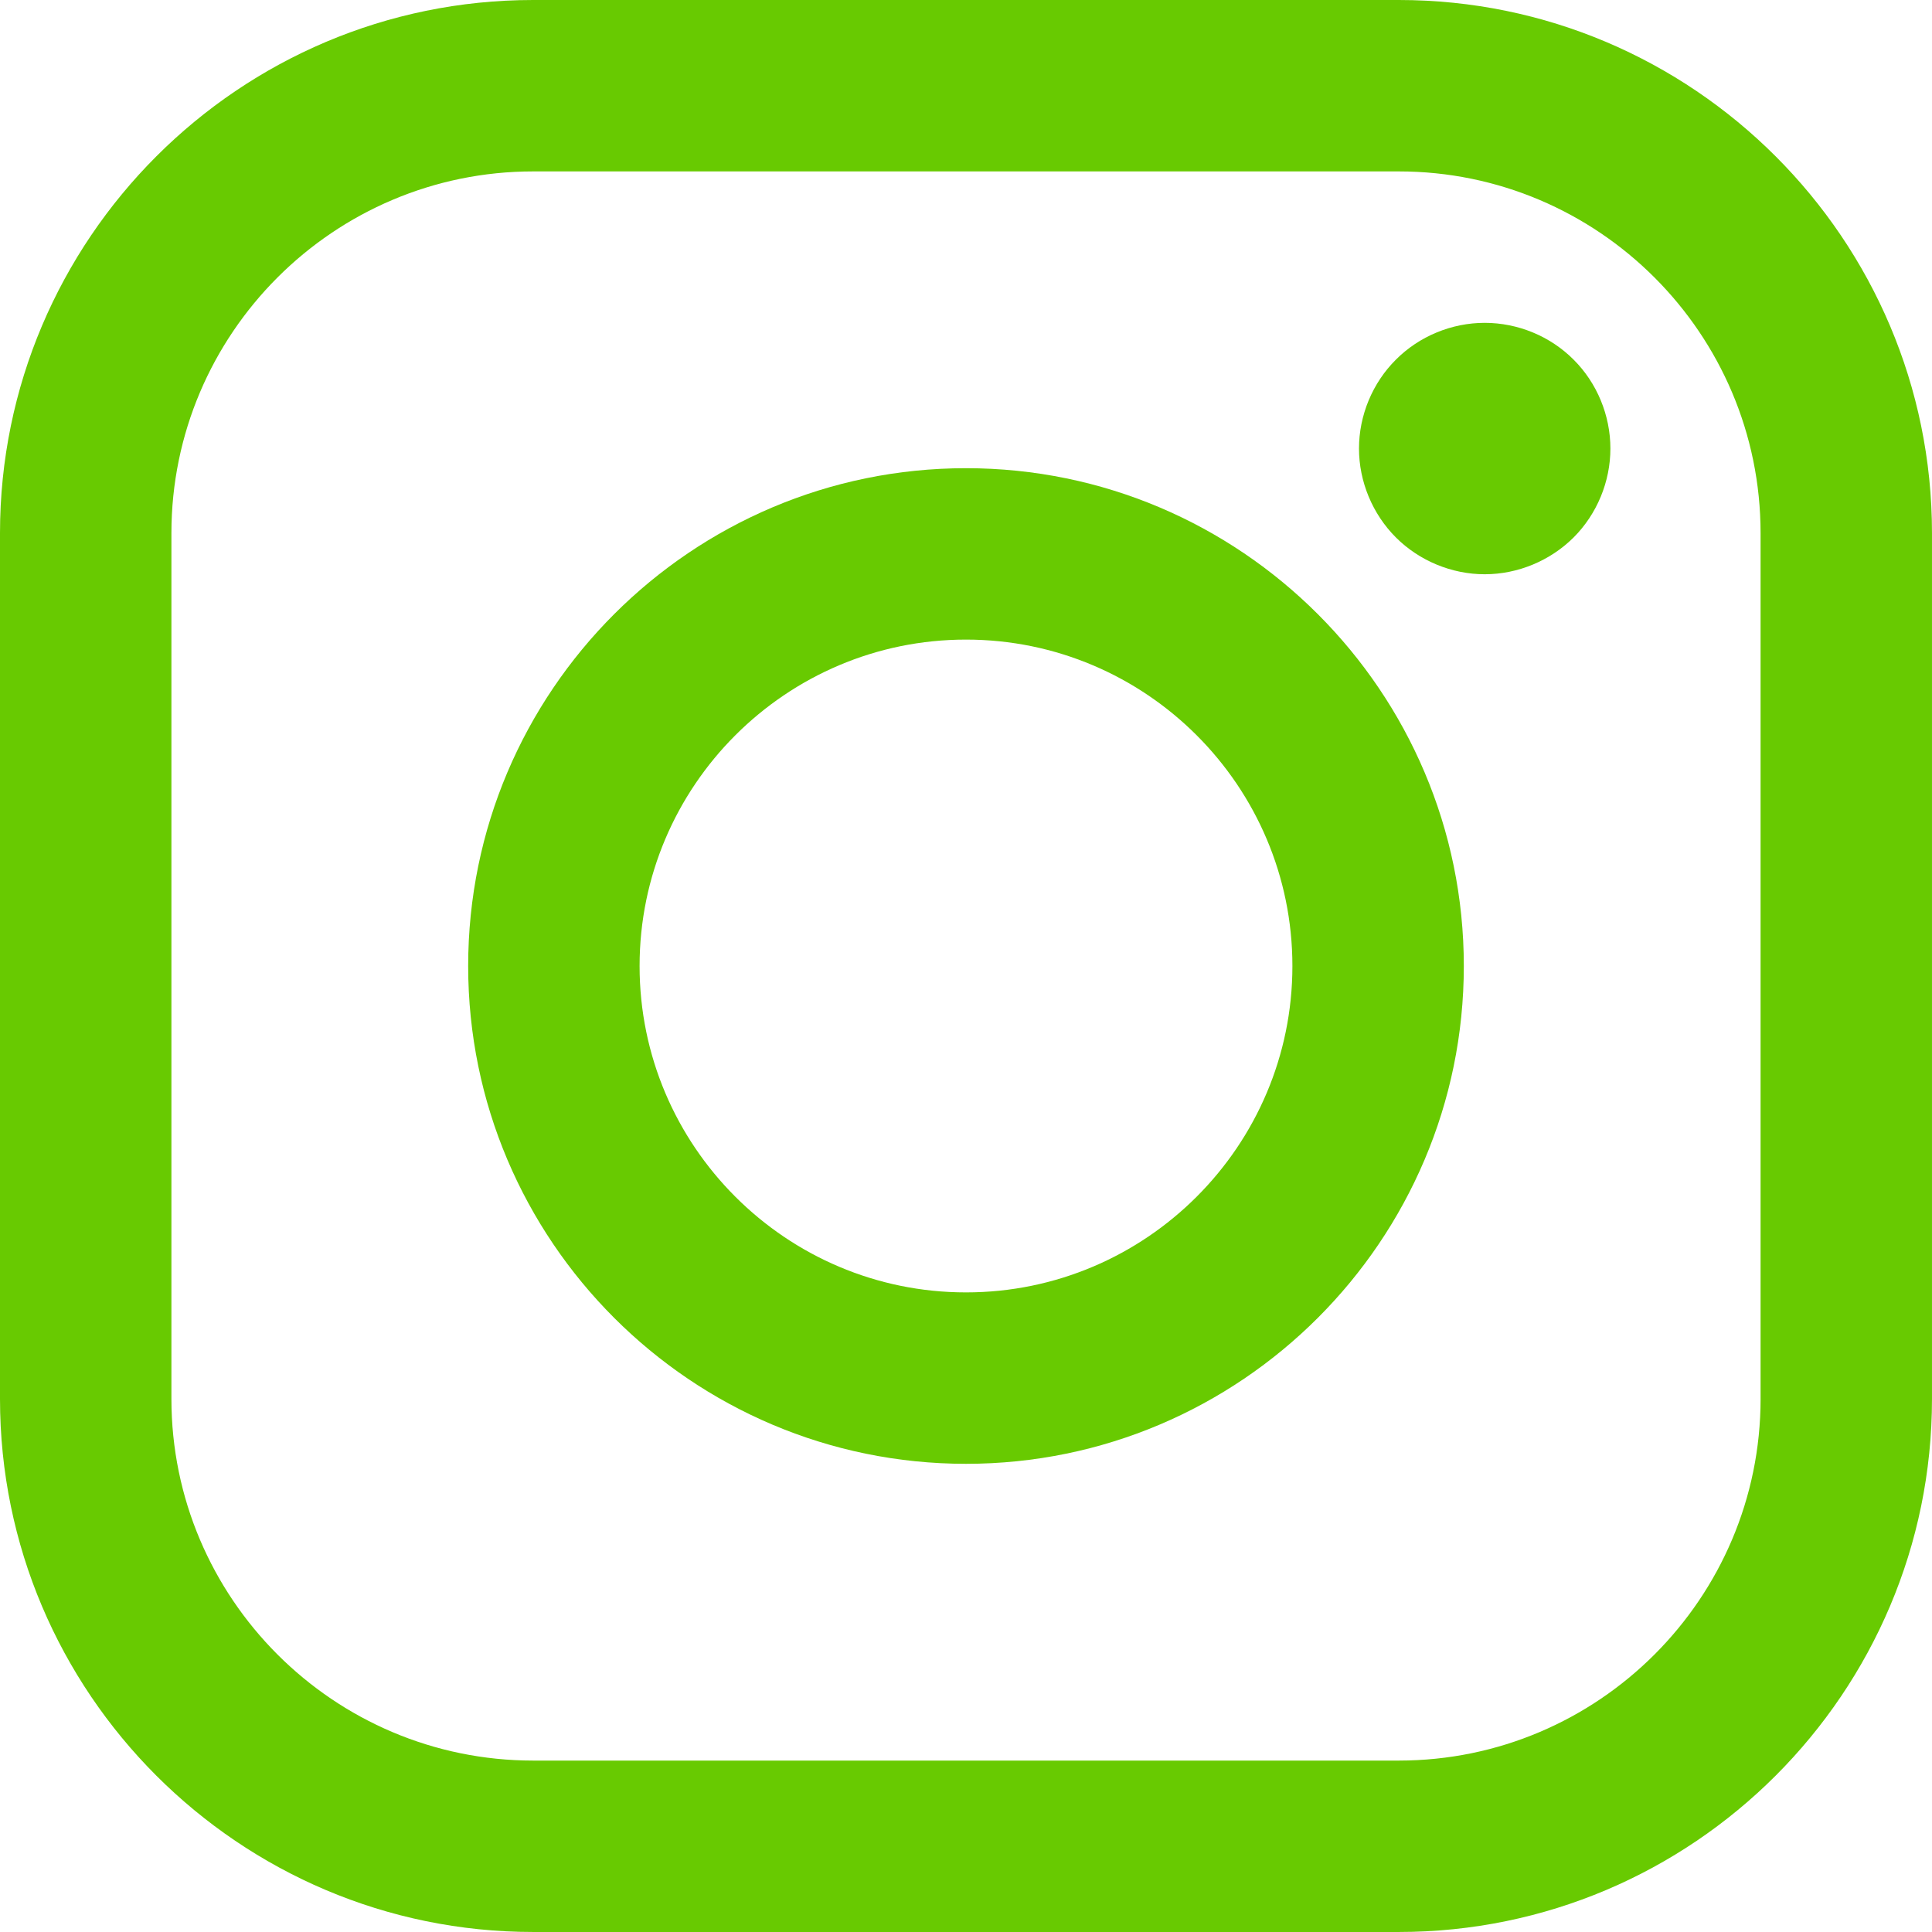
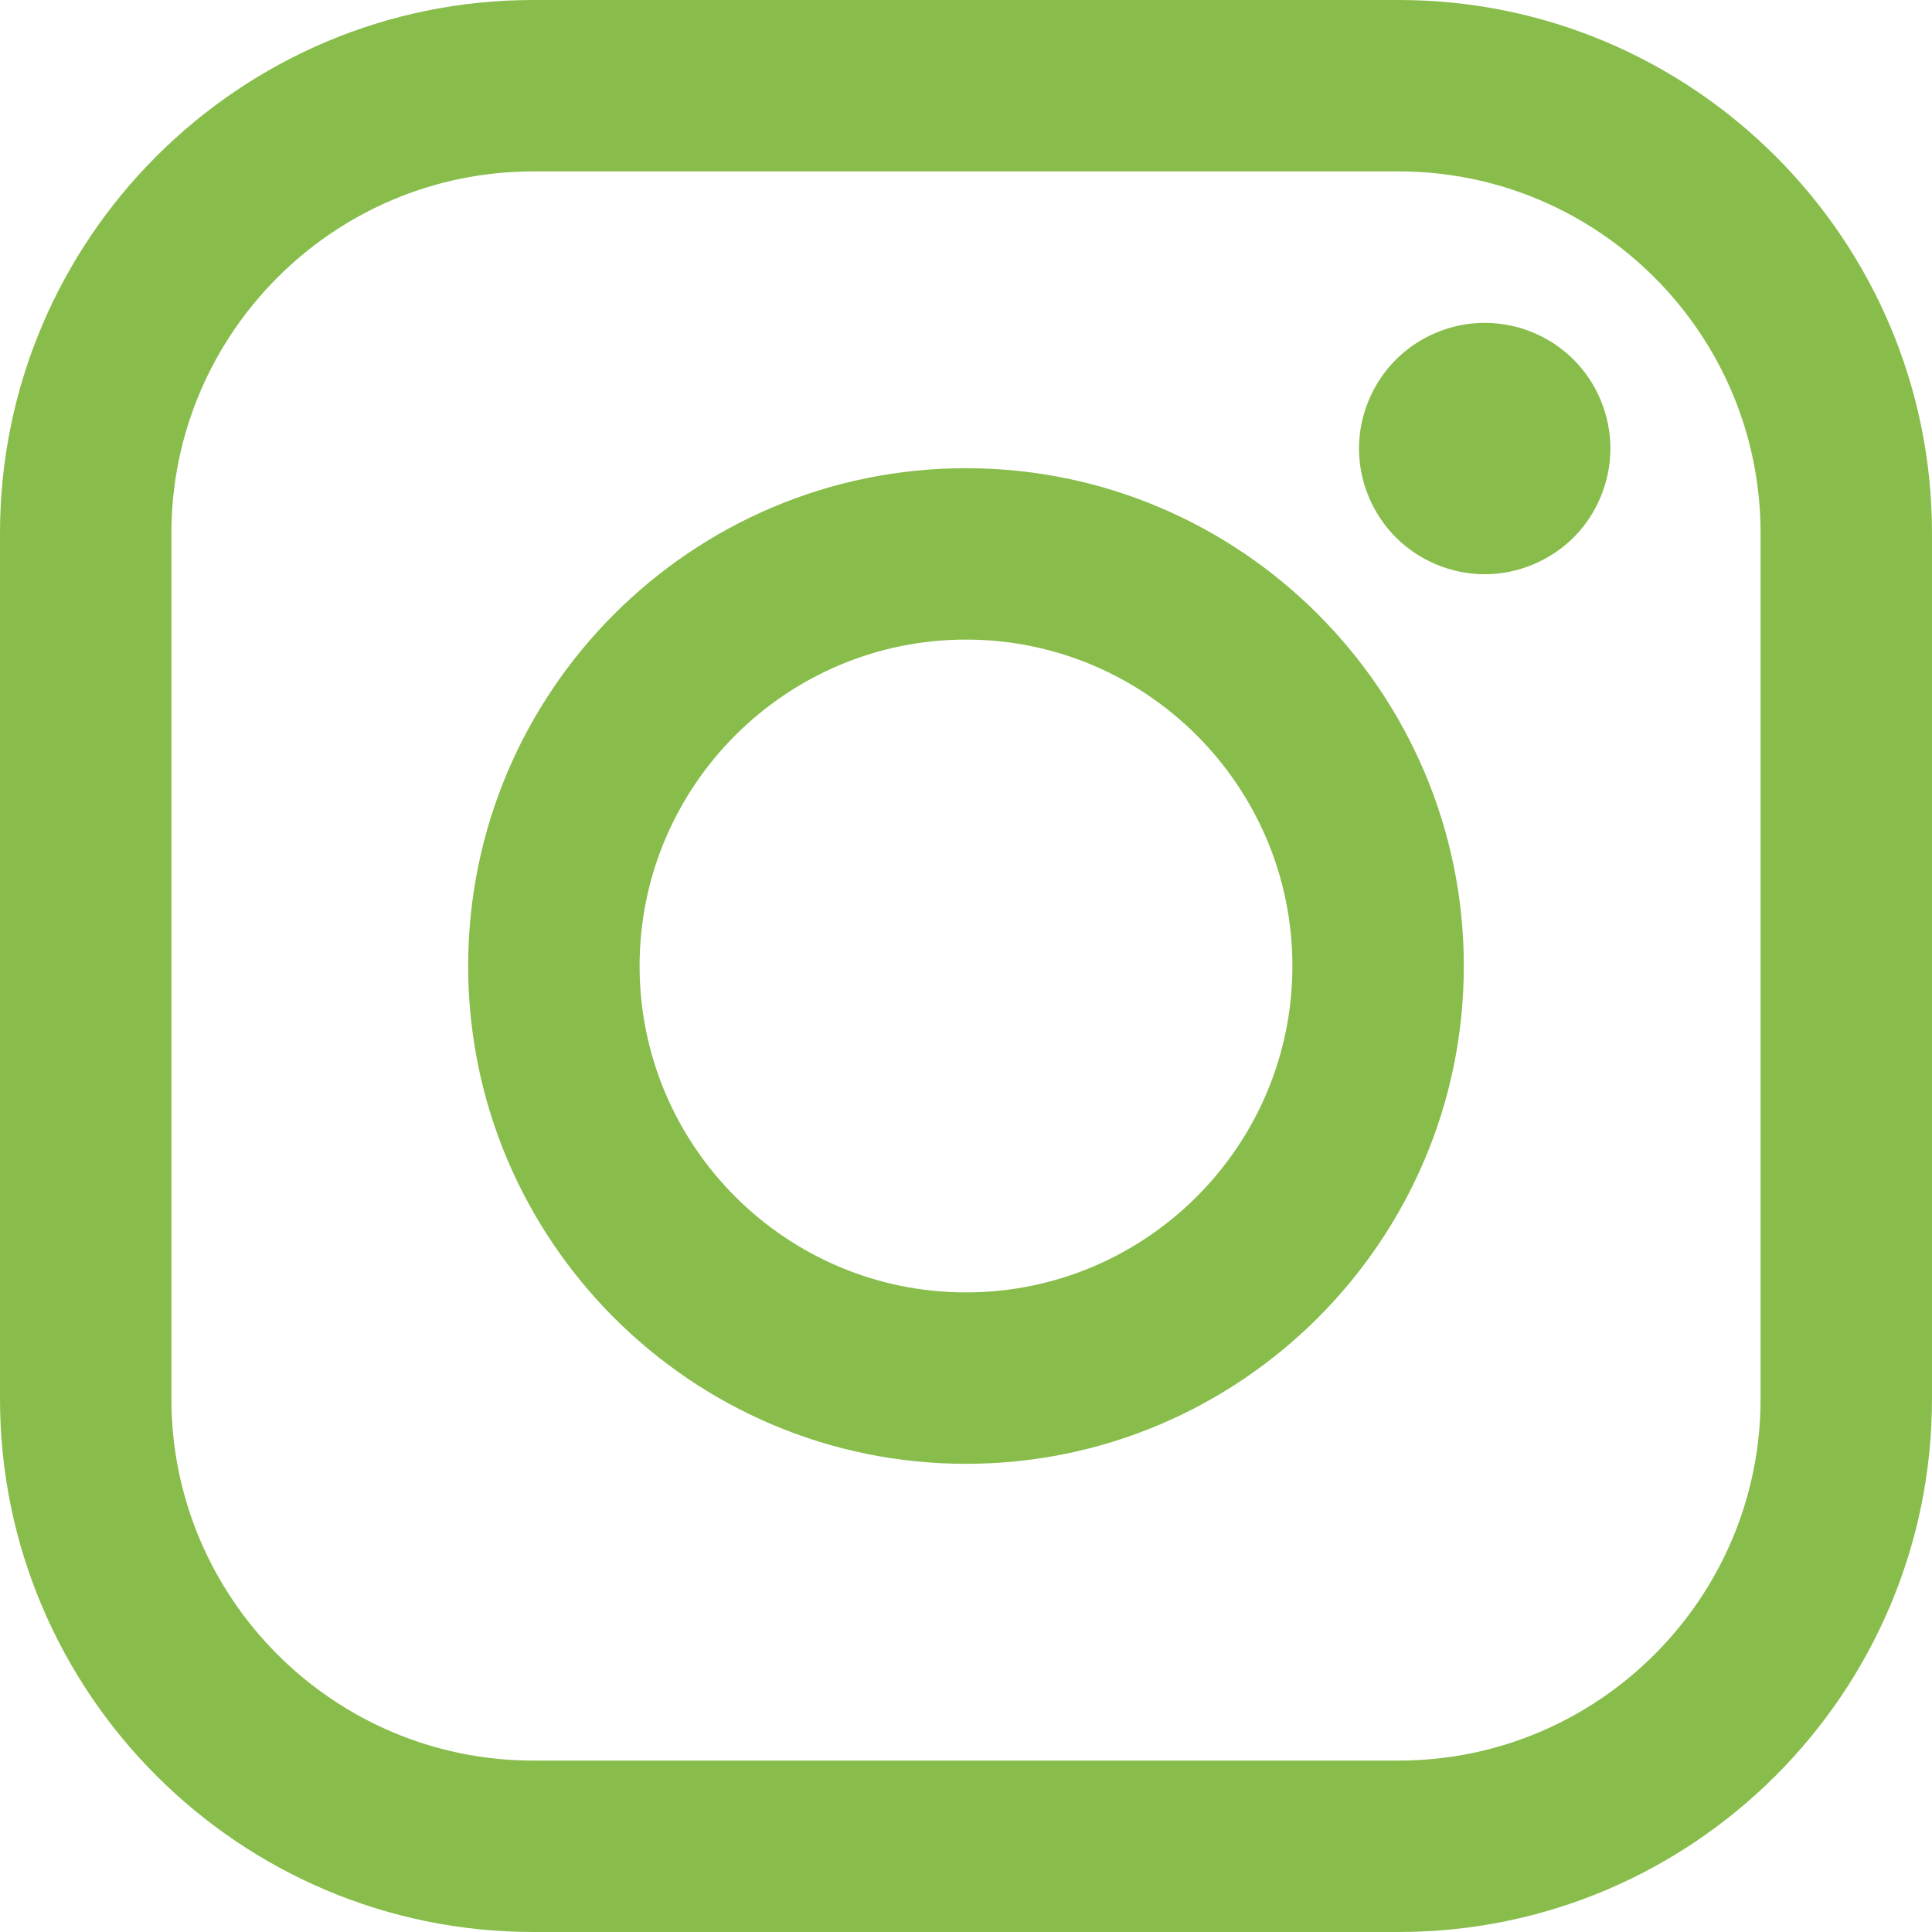
- <svg xmlns="http://www.w3.org/2000/svg" version="1.1" fill="#68CA01" id="Layer_1" x="0px" y="0px" width="169.063px" height="169.063px" viewBox="0 0 169.063 169.063" style="enable-background:new 0 0 169.063 169.063;" xml:space="preserve">
+ <svg xmlns="http://www.w3.org/2000/svg" version="1.1" fill="#88bd4b" id="Layer_1" x="0px" y="0px" width="169.063px" height="169.063px" viewBox="0 0 169.063 169.063" style="enable-background:new 0 0 169.063 169.063;" xml:space="preserve">
  <g>
    <path d="M122.406,0H46.654C20.929,0,0,20.93,0,46.655v75.752c0,25.726,20.929,46.655,46.654,46.655h75.752   c25.727,0,46.656-20.93,46.656-46.655V46.655C169.063,20.93,148.133,0,122.406,0z M154.063,122.407   c0,17.455-14.201,31.655-31.656,31.655H46.654C29.2,154.063,15,139.862,15,122.407V46.655C15,29.201,29.2,15,46.654,15h75.752   c17.455,0,31.656,14.201,31.656,31.655V122.407z" />
    <path d="M84.531,40.97c-24.021,0-43.563,19.542-43.563,43.563c0,24.02,19.542,43.561,43.563,43.561s43.563-19.541,43.563-43.561   C128.094,60.512,108.552,40.97,84.531,40.97z M84.531,113.093c-15.749,0-28.563-12.812-28.563-28.561   c0-15.75,12.813-28.563,28.563-28.563s28.563,12.813,28.563,28.563C113.094,100.281,100.28,113.093,84.531,113.093z" />
    <path d="M129.921,28.251c-2.89,0-5.729,1.17-7.77,3.22c-2.051,2.04-3.23,4.88-3.23,7.78c0,2.891,1.18,5.73,3.23,7.78   c2.04,2.04,4.88,3.22,7.77,3.22c2.9,0,5.73-1.18,7.78-3.22c2.05-2.05,3.22-4.89,3.22-7.78c0-2.9-1.17-5.74-3.22-7.78   C135.661,29.421,132.821,28.251,129.921,28.251z" />
  </g>
  <g>
</g>
  <g>
</g>
  <g>
</g>
  <g>
</g>
  <g>
</g>
  <g>
</g>
  <g>
</g>
  <g>
</g>
  <g>
</g>
  <g>
</g>
  <g>
</g>
  <g>
</g>
  <g>
</g>
  <g>
</g>
  <g>
</g>
</svg>
